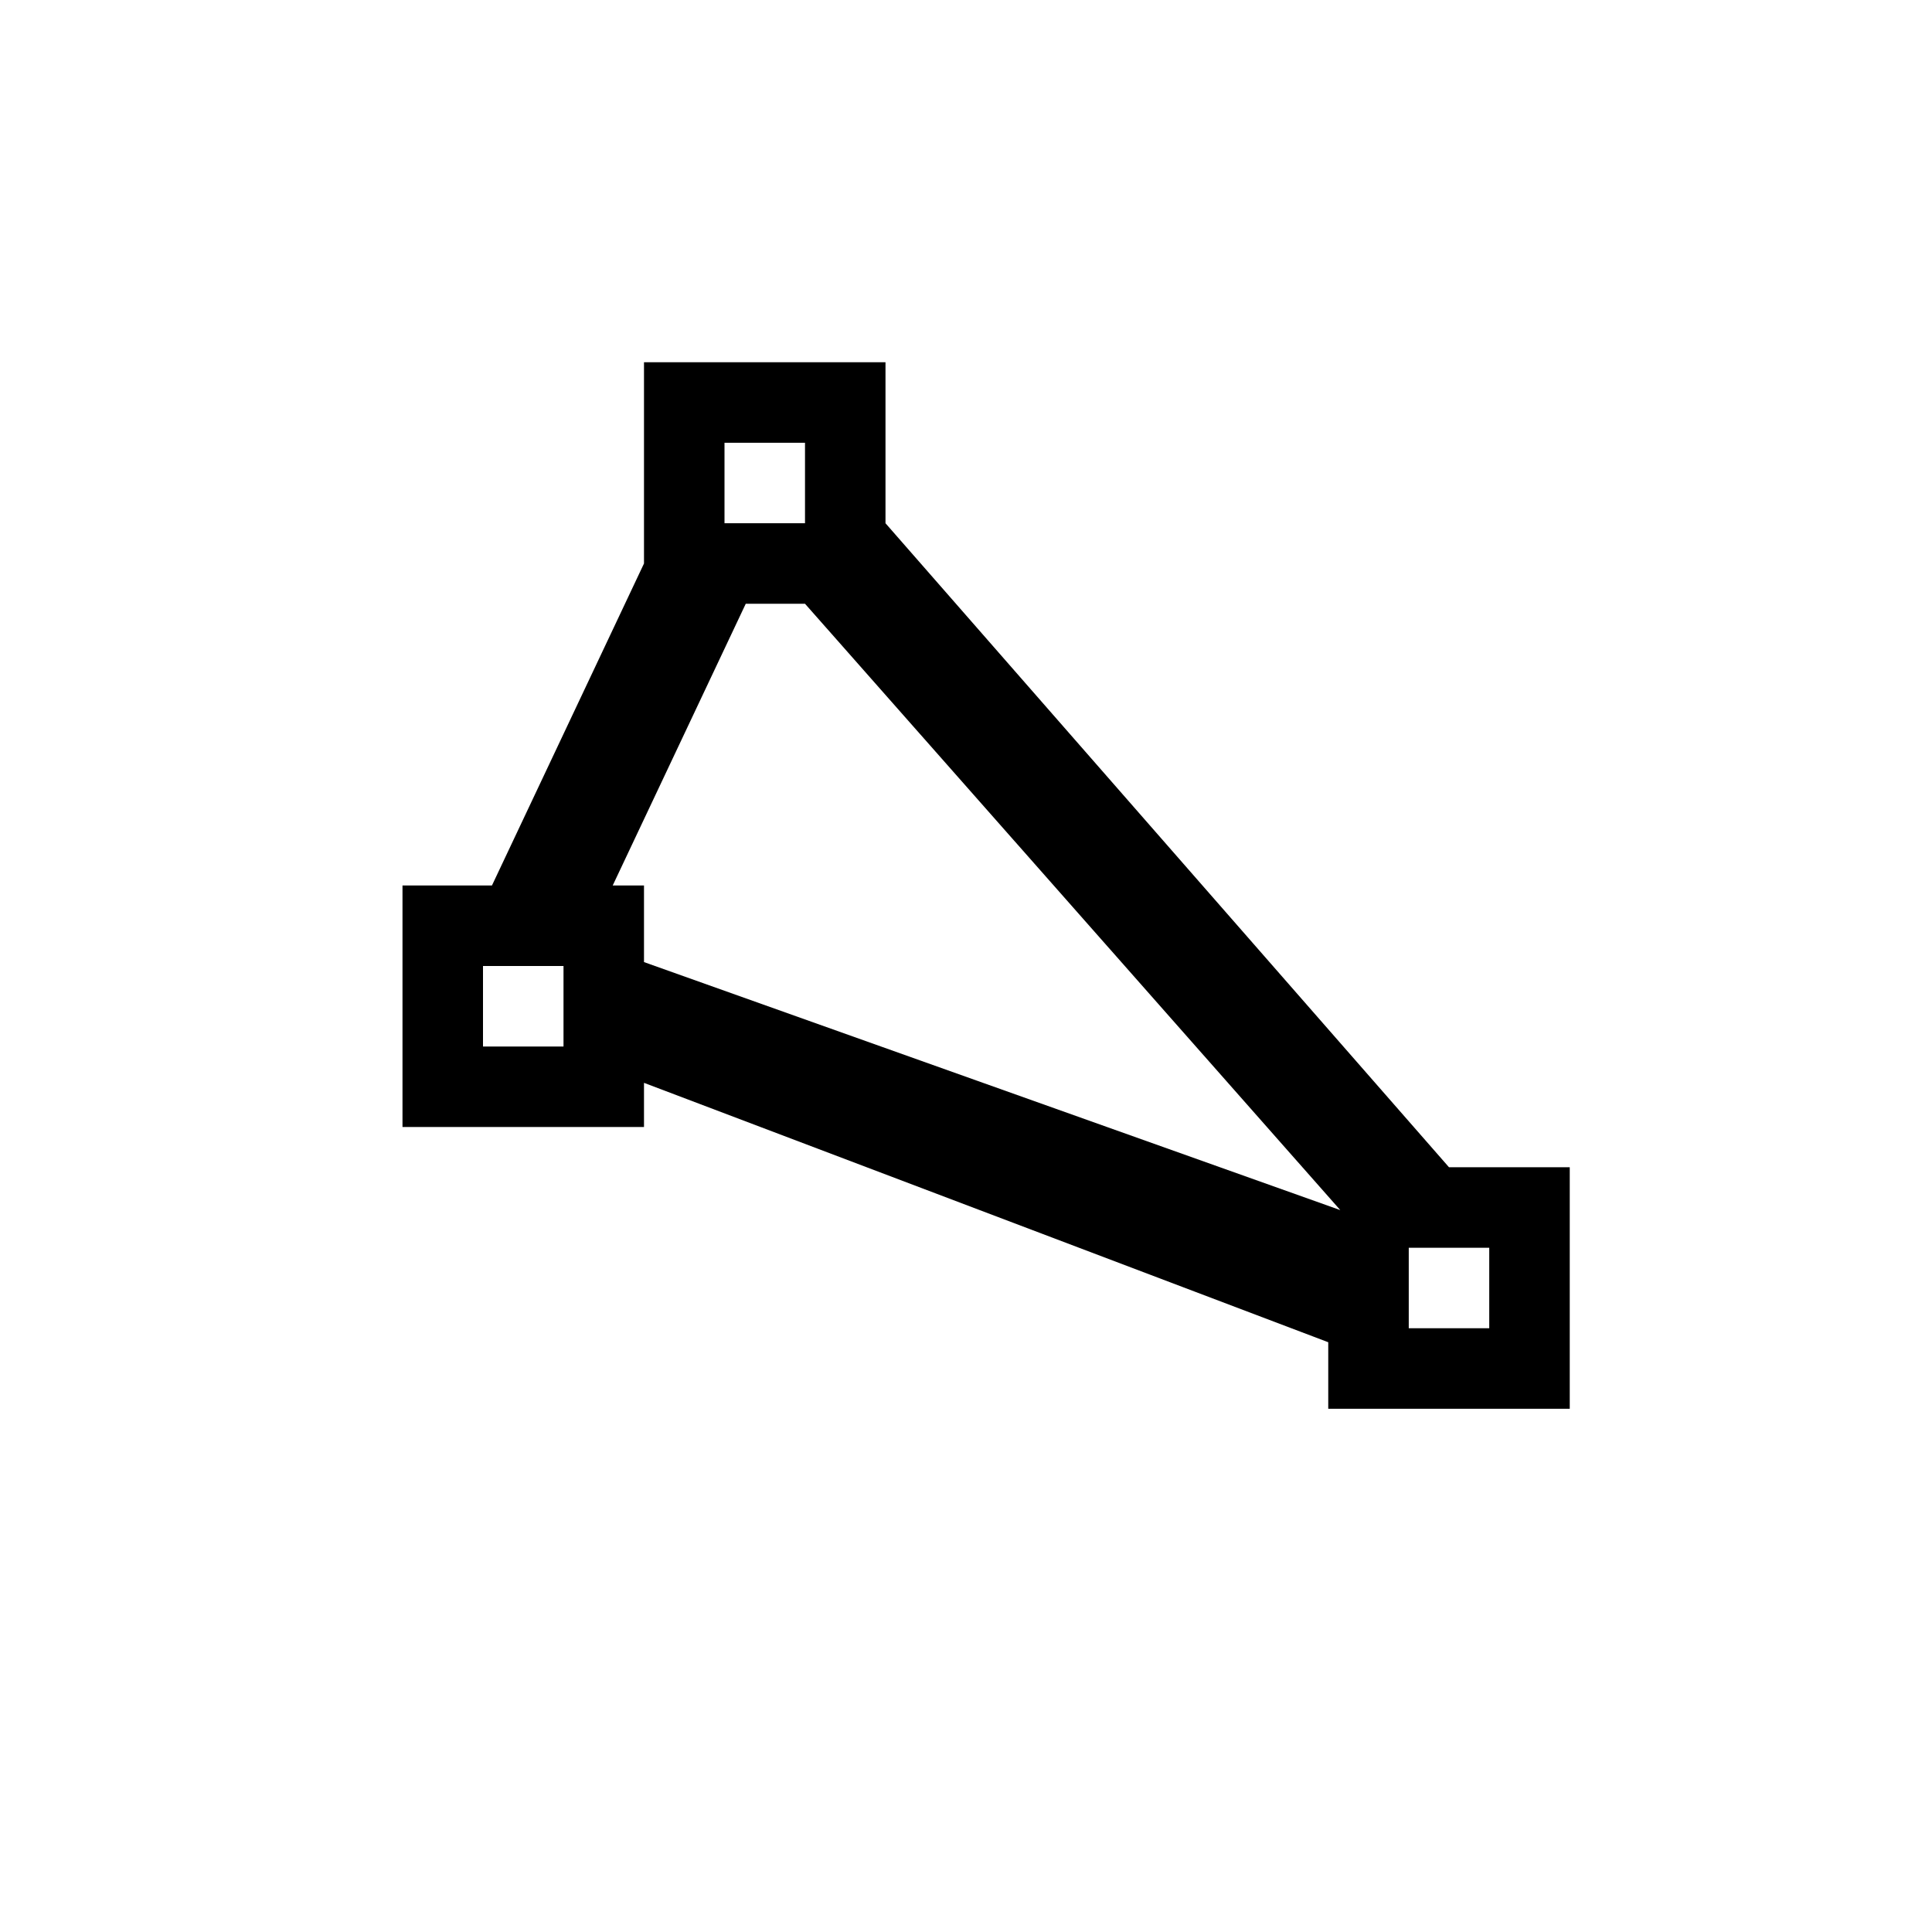
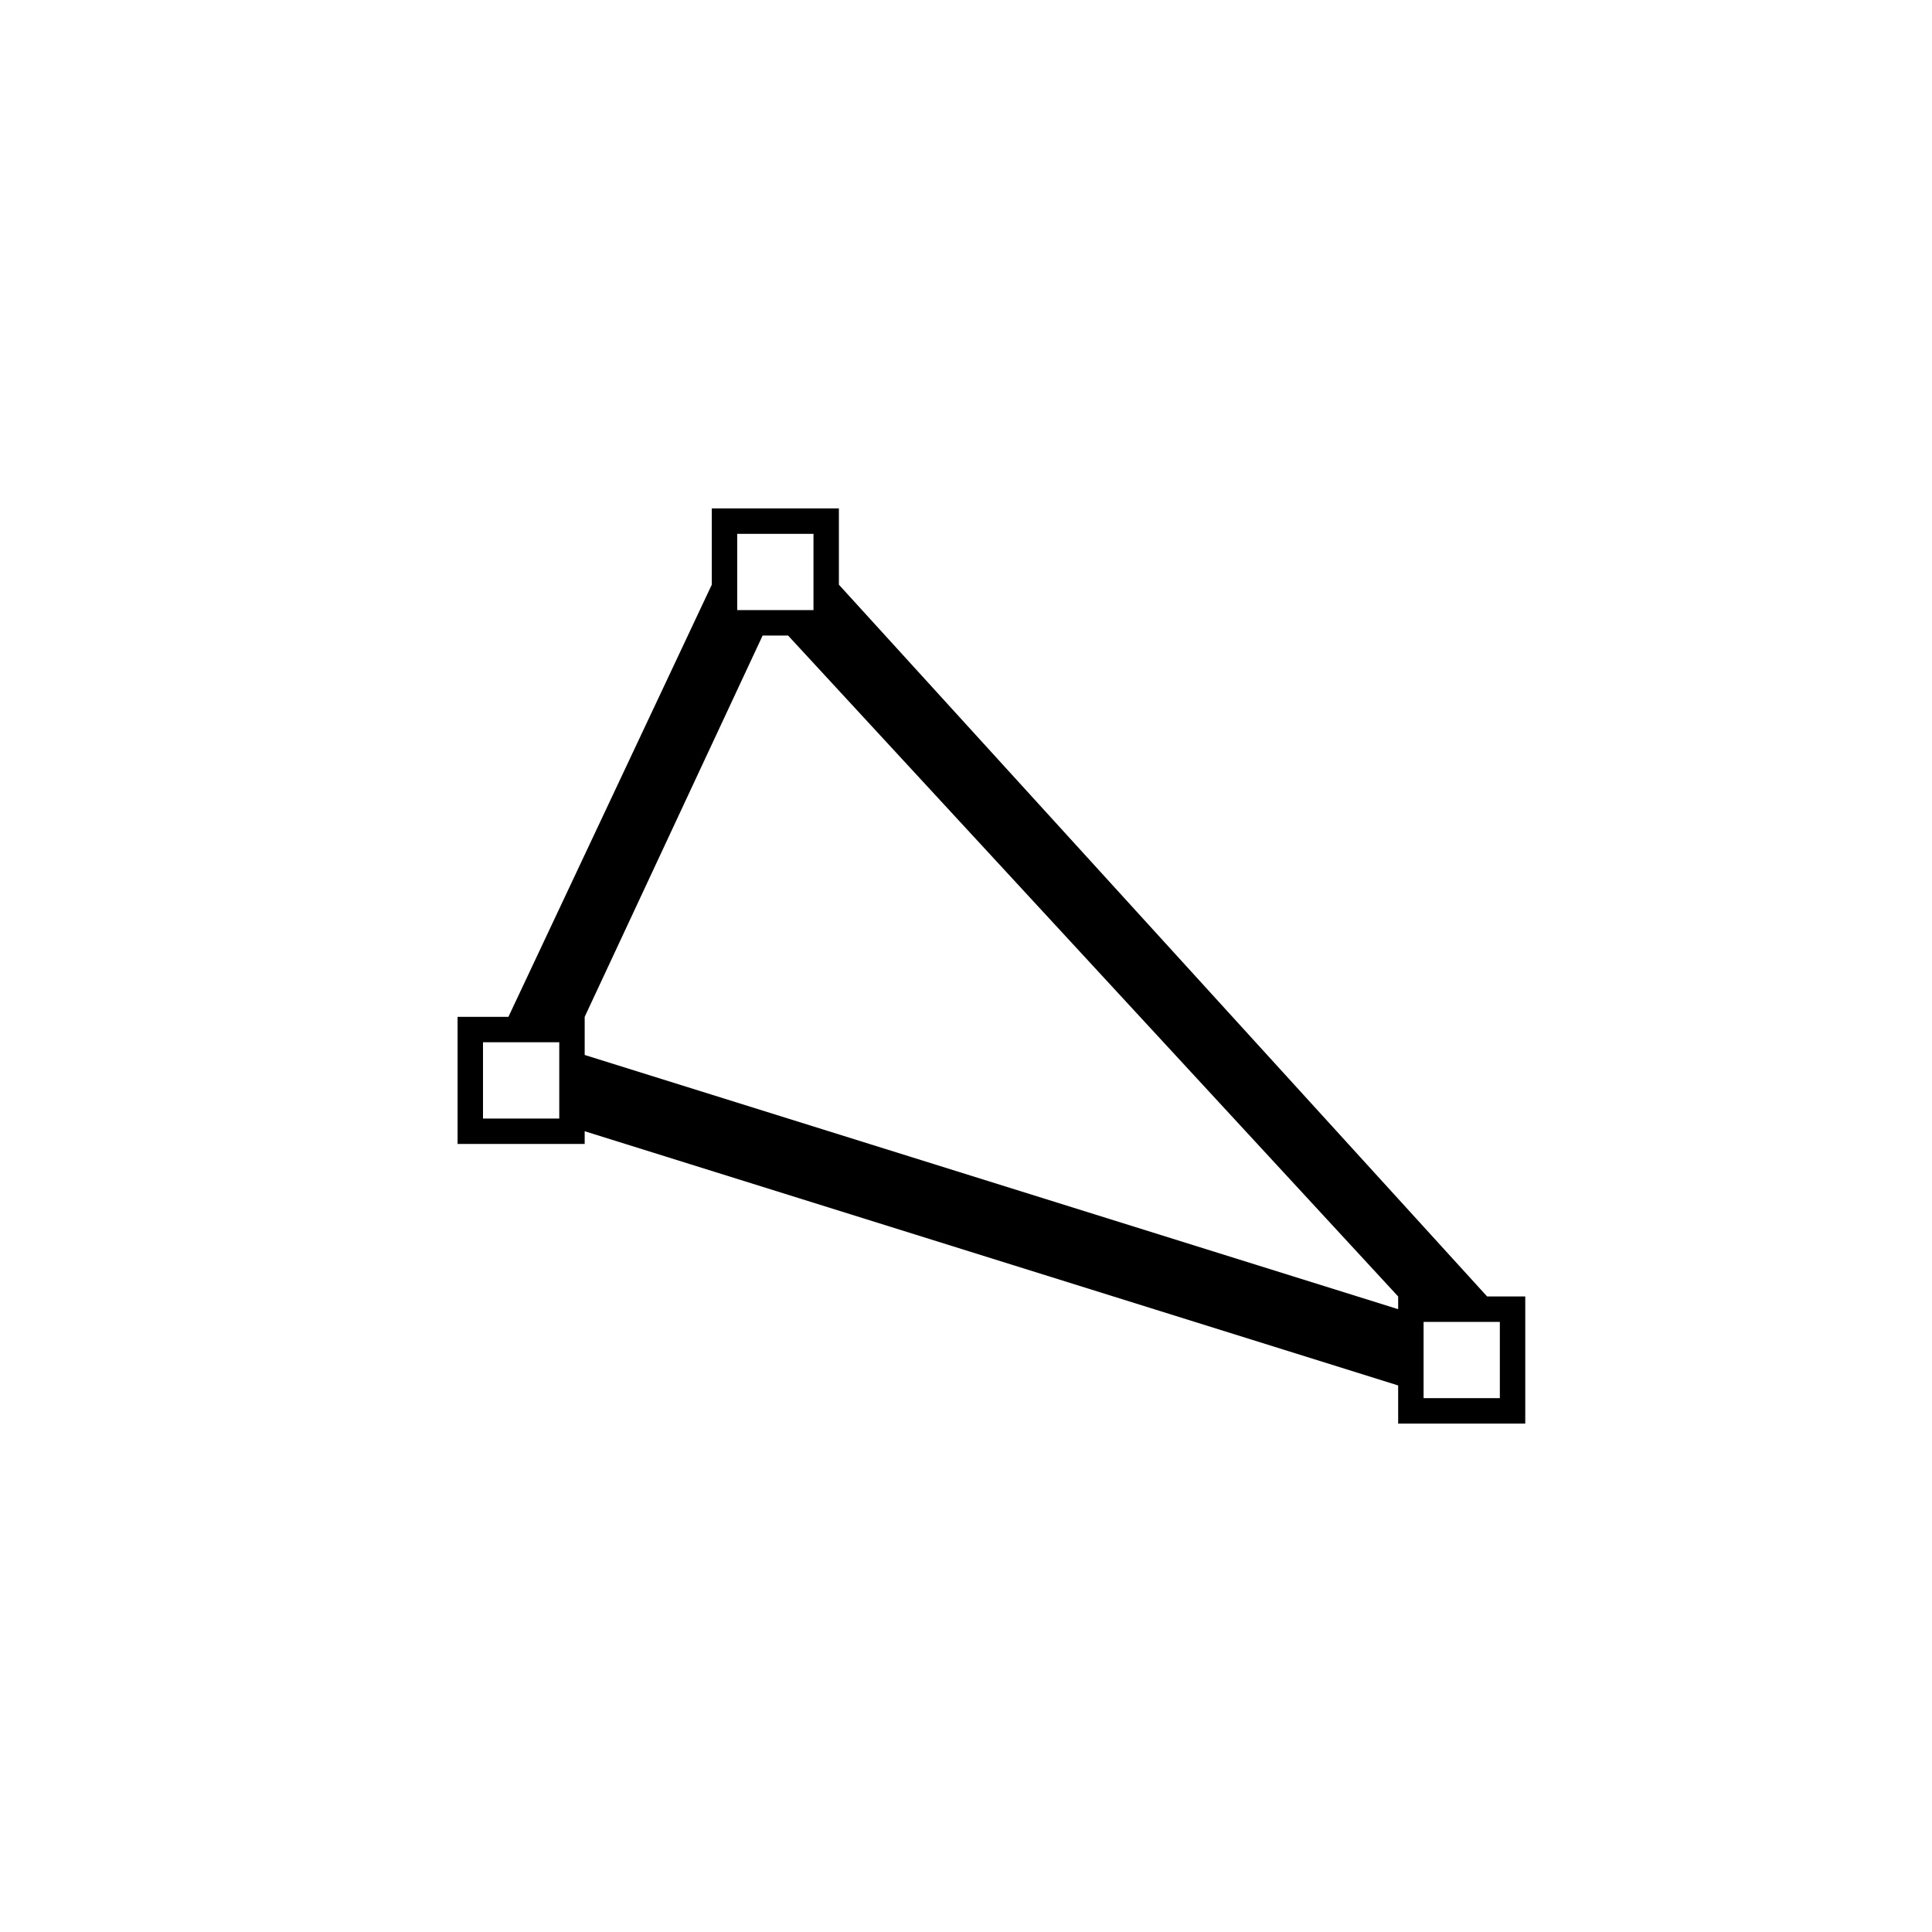
<svg xmlns="http://www.w3.org/2000/svg" version="1.1" baseProfile="full" width="76" height="76" viewBox="0 0 76.00 76.00" enable-background="new 0 0 76.00 76.00" xml:space="preserve">
-   <path fill="#000000" fill-opacity="1" stroke-width="0.2" stroke-linejoin="round" d="M 34.833,14.25L 34.833,20.583L 57,45.917L 61.75,45.917L 61.75,55.417L 52.25,55.417L 52.25,52.8L 25.333,42.596L 25.333,44.333L 15.833,44.333L 15.833,34.833L 19.352,34.833L 25.333,22.167L 25.333,14.25L 34.833,14.25 Z M 31.667,23.75L 29.336,23.75L 24.102,34.833L 25.333,34.833L 25.333,37.846L 52.723,47.602L 31.667,23.75 Z M 55.417,52.25L 58.583,52.25L 58.583,49.083L 55.417,49.083L 55.417,52.25 Z M 28.5,20.583L 31.667,20.583L 31.667,17.417L 28.5,17.417L 28.5,20.583 Z M 22.167,41.167L 22.167,38L 19,38L 19,41.167L 22.167,41.167 Z " />
+   <path fill="#000000" fill-opacity="1" stroke-width="0.2" stroke-linejoin="round" d="M 33,20L 33,23L 58.5,51L 60,51L 60,56L 55,56L 55,54.5L 23,44.5L 23,45L 18,45L 18,40L 20,40L 28,23L 28,20L 33,20 Z M 31,25L 30,25L 23,40L 23,41.5L 55,51.5L 55,51L 31,25 Z M 56,55L 59,55L 59,52L 56,52L 56,55 Z M 29,24L 32,24L 32,21L 29,21L 29,24 Z M 22,44L 22,41L 19,41L 19,44L 22,44 Z " />
</svg>
